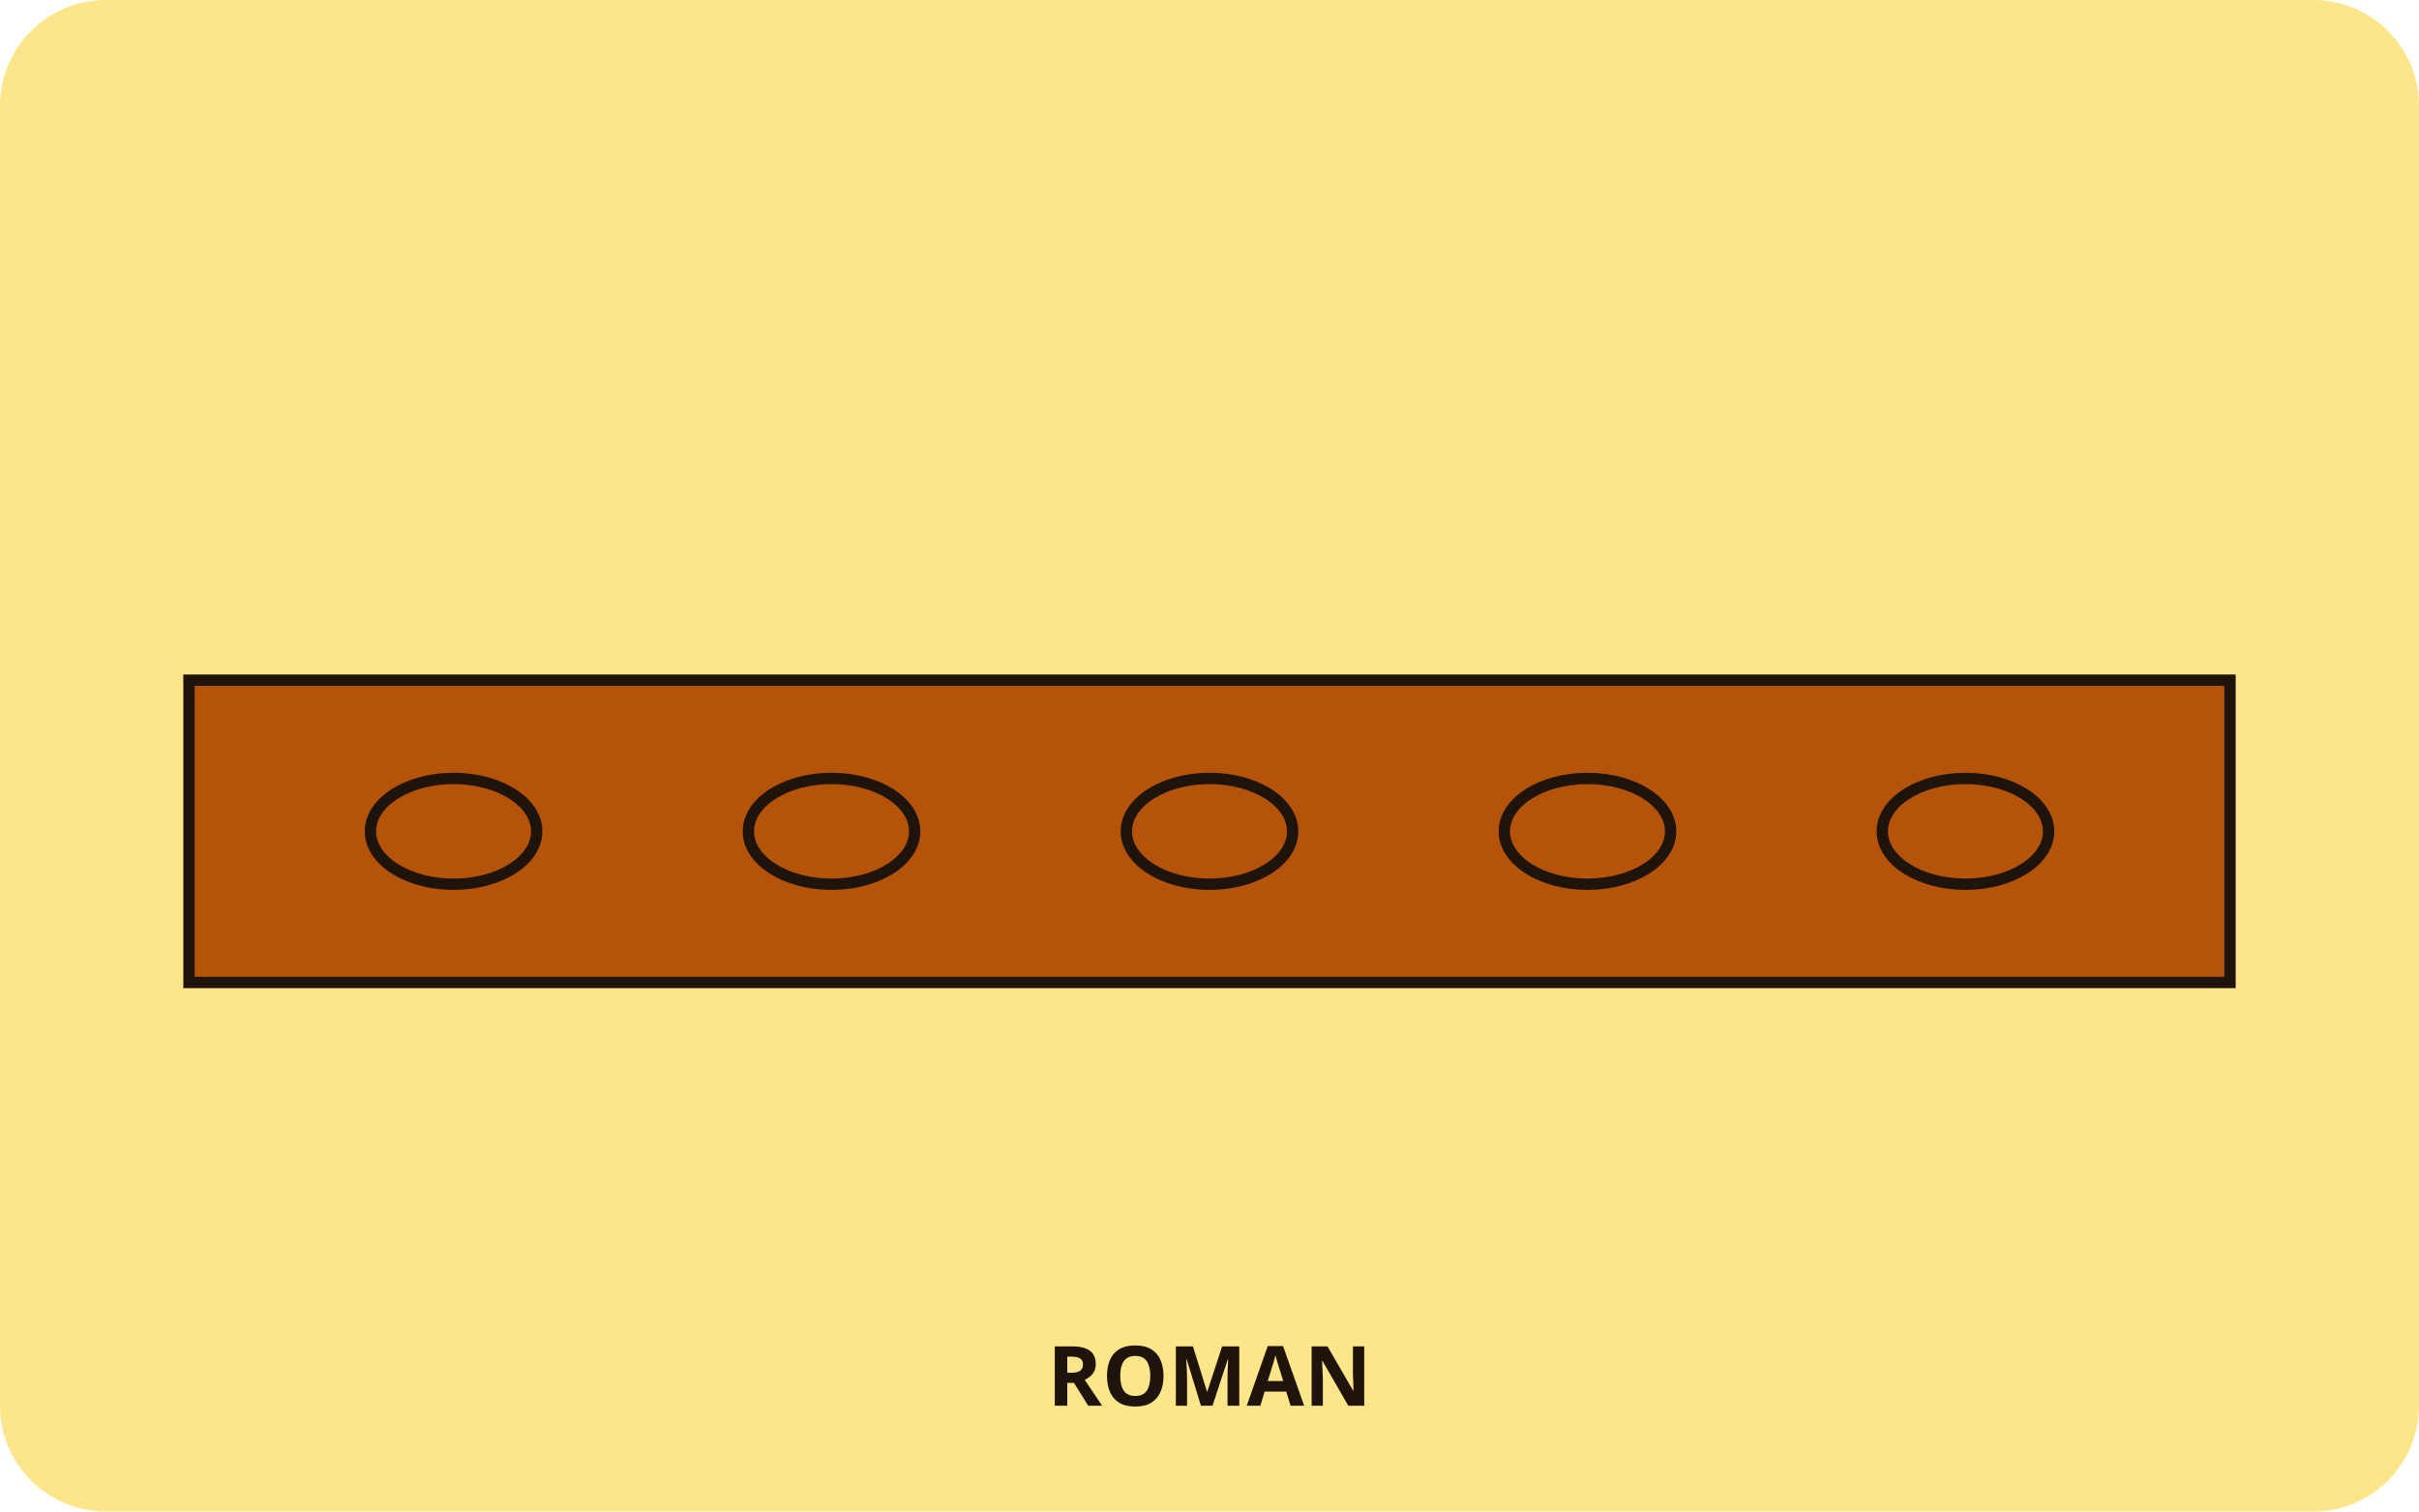
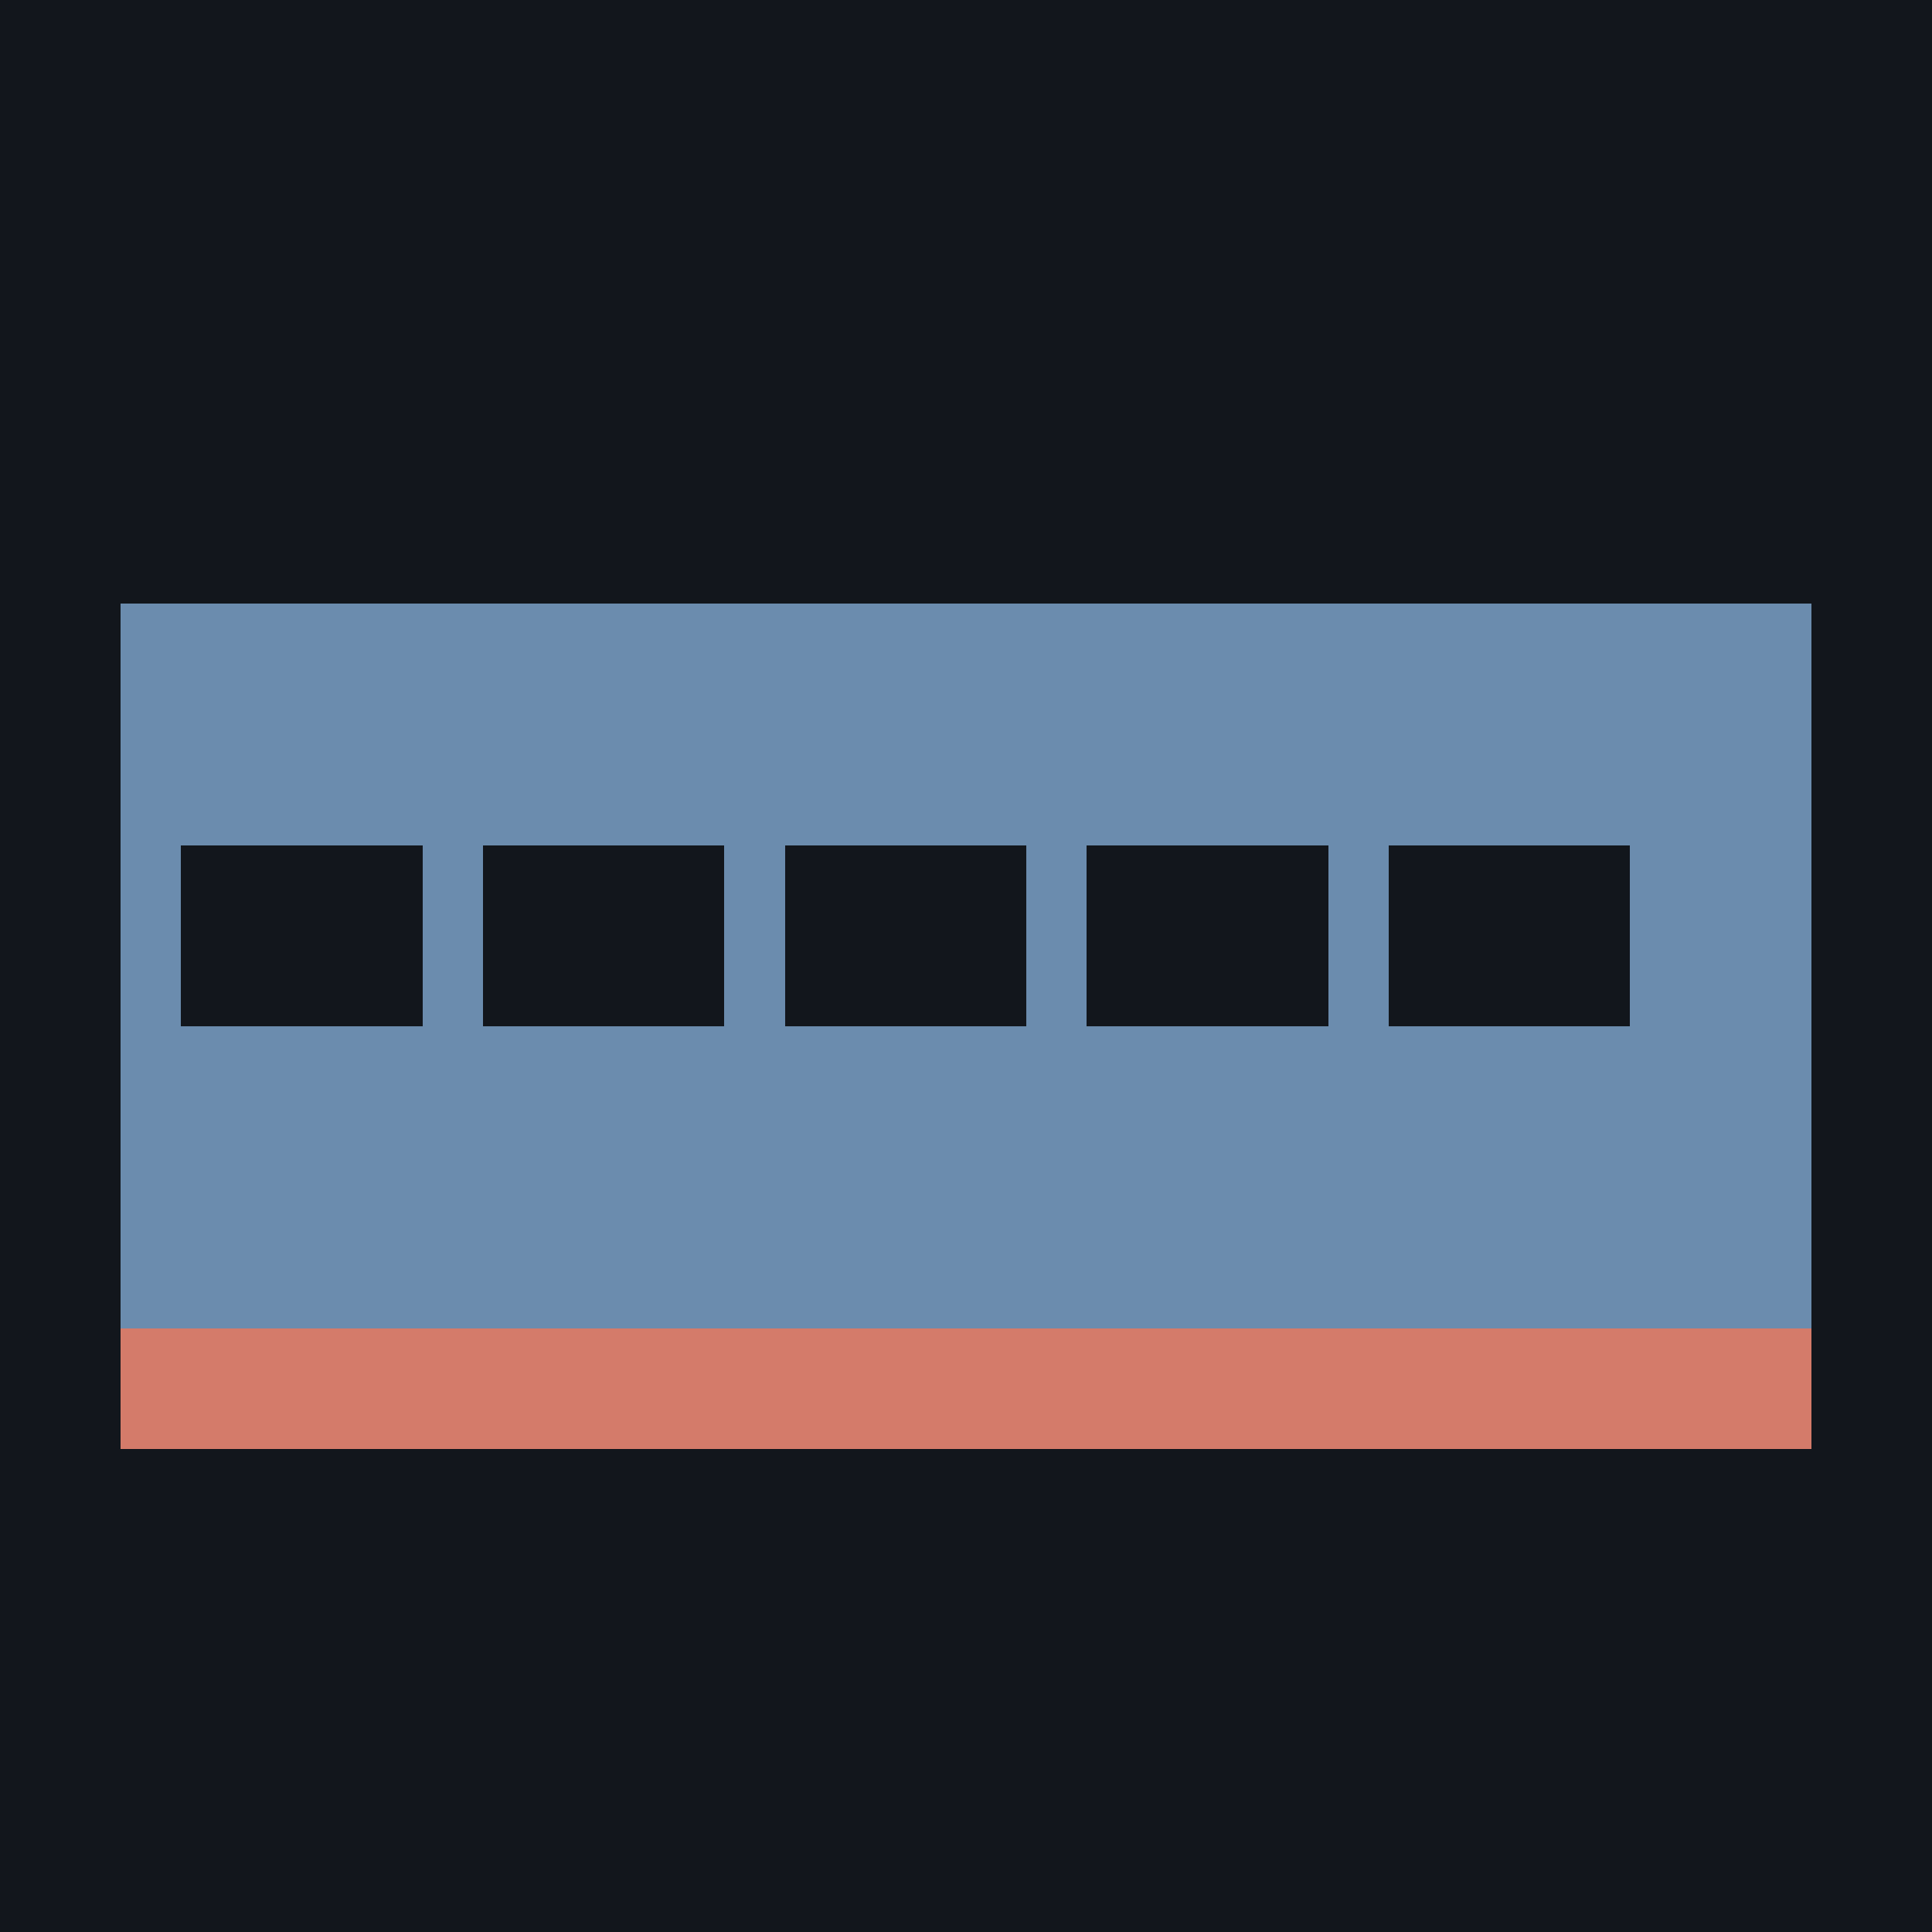
- <svg xmlns="http://www.w3.org/2000/svg" viewBox="0 0 640 400" role="img">
-   <rect width="640" height="400" rx="28" fill="#fde68a" />
-   <g fill="#b45309" stroke="#1f140c" stroke-width="3">
-     <rect x="50" y="180" width="540" height="80" />
-     <ellipse cx="120" cy="220" rx="22" ry="14" />
-     <ellipse cx="220" cy="220" rx="22" ry="14" />
-     <ellipse cx="320" cy="220" rx="22" ry="14" />
-     <ellipse cx="420" cy="220" rx="22" ry="14" />
-     <ellipse cx="520" cy="220" rx="22" ry="14" />
-   </g>
-   <text x="320" y="372" text-anchor="middle" font-family="sans-serif" font-size="22" font-weight="700" fill="#1f140c">ROMAN</text>
+ <svg xmlns="http://www.w3.org/2000/svg" viewBox="0 0 32 32" shape-rendering="crispEdges">
+   <rect x="0" y="0" width="32" height="32" fill="#12161c" />
+   <rect x="2" y="10" width="28" height="12" fill="#6b8cae" />
+   <rect x="3" y="14" width="4" height="3" fill="#12161c" />
+   <rect x="8" y="14" width="4" height="3" fill="#12161c" />
+   <rect x="13" y="14" width="4" height="3" fill="#12161c" />
+   <rect x="18" y="14" width="4" height="3" fill="#12161c" />
+   <rect x="23" y="14" width="4" height="3" fill="#12161c" />
+   <rect x="2" y="22" width="28" height="2" fill="#d47b6a" />
</svg>
